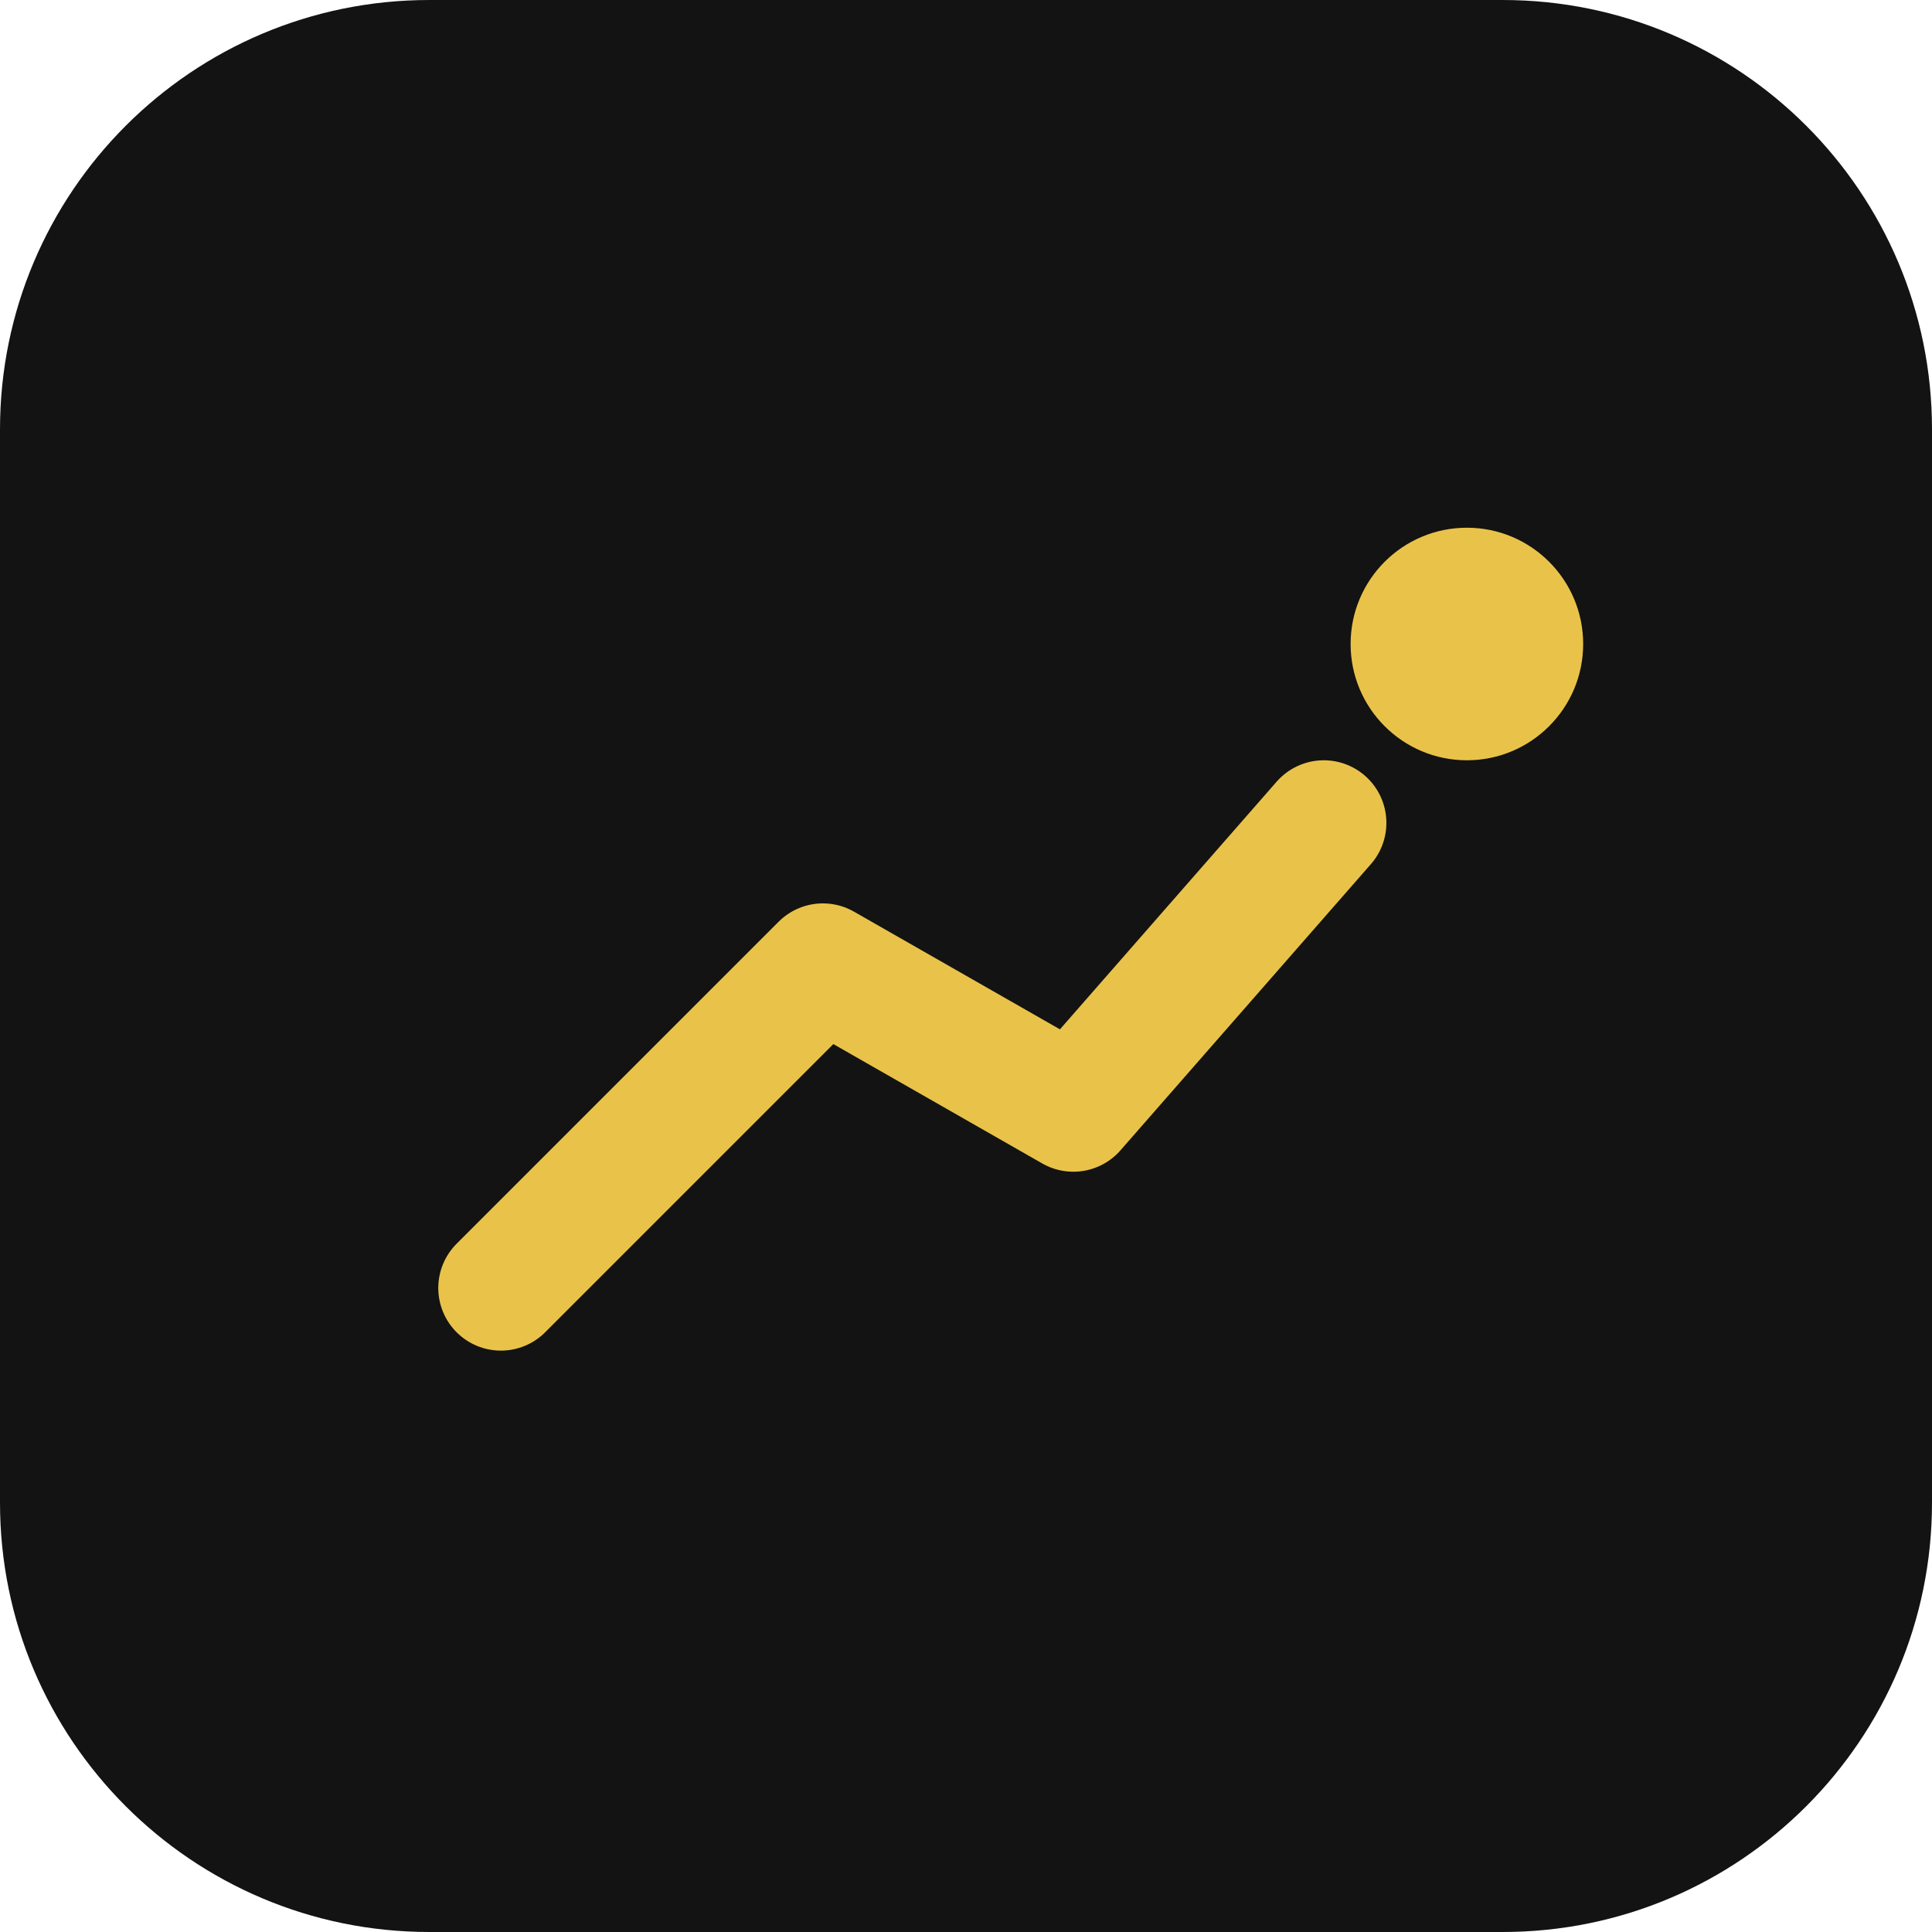
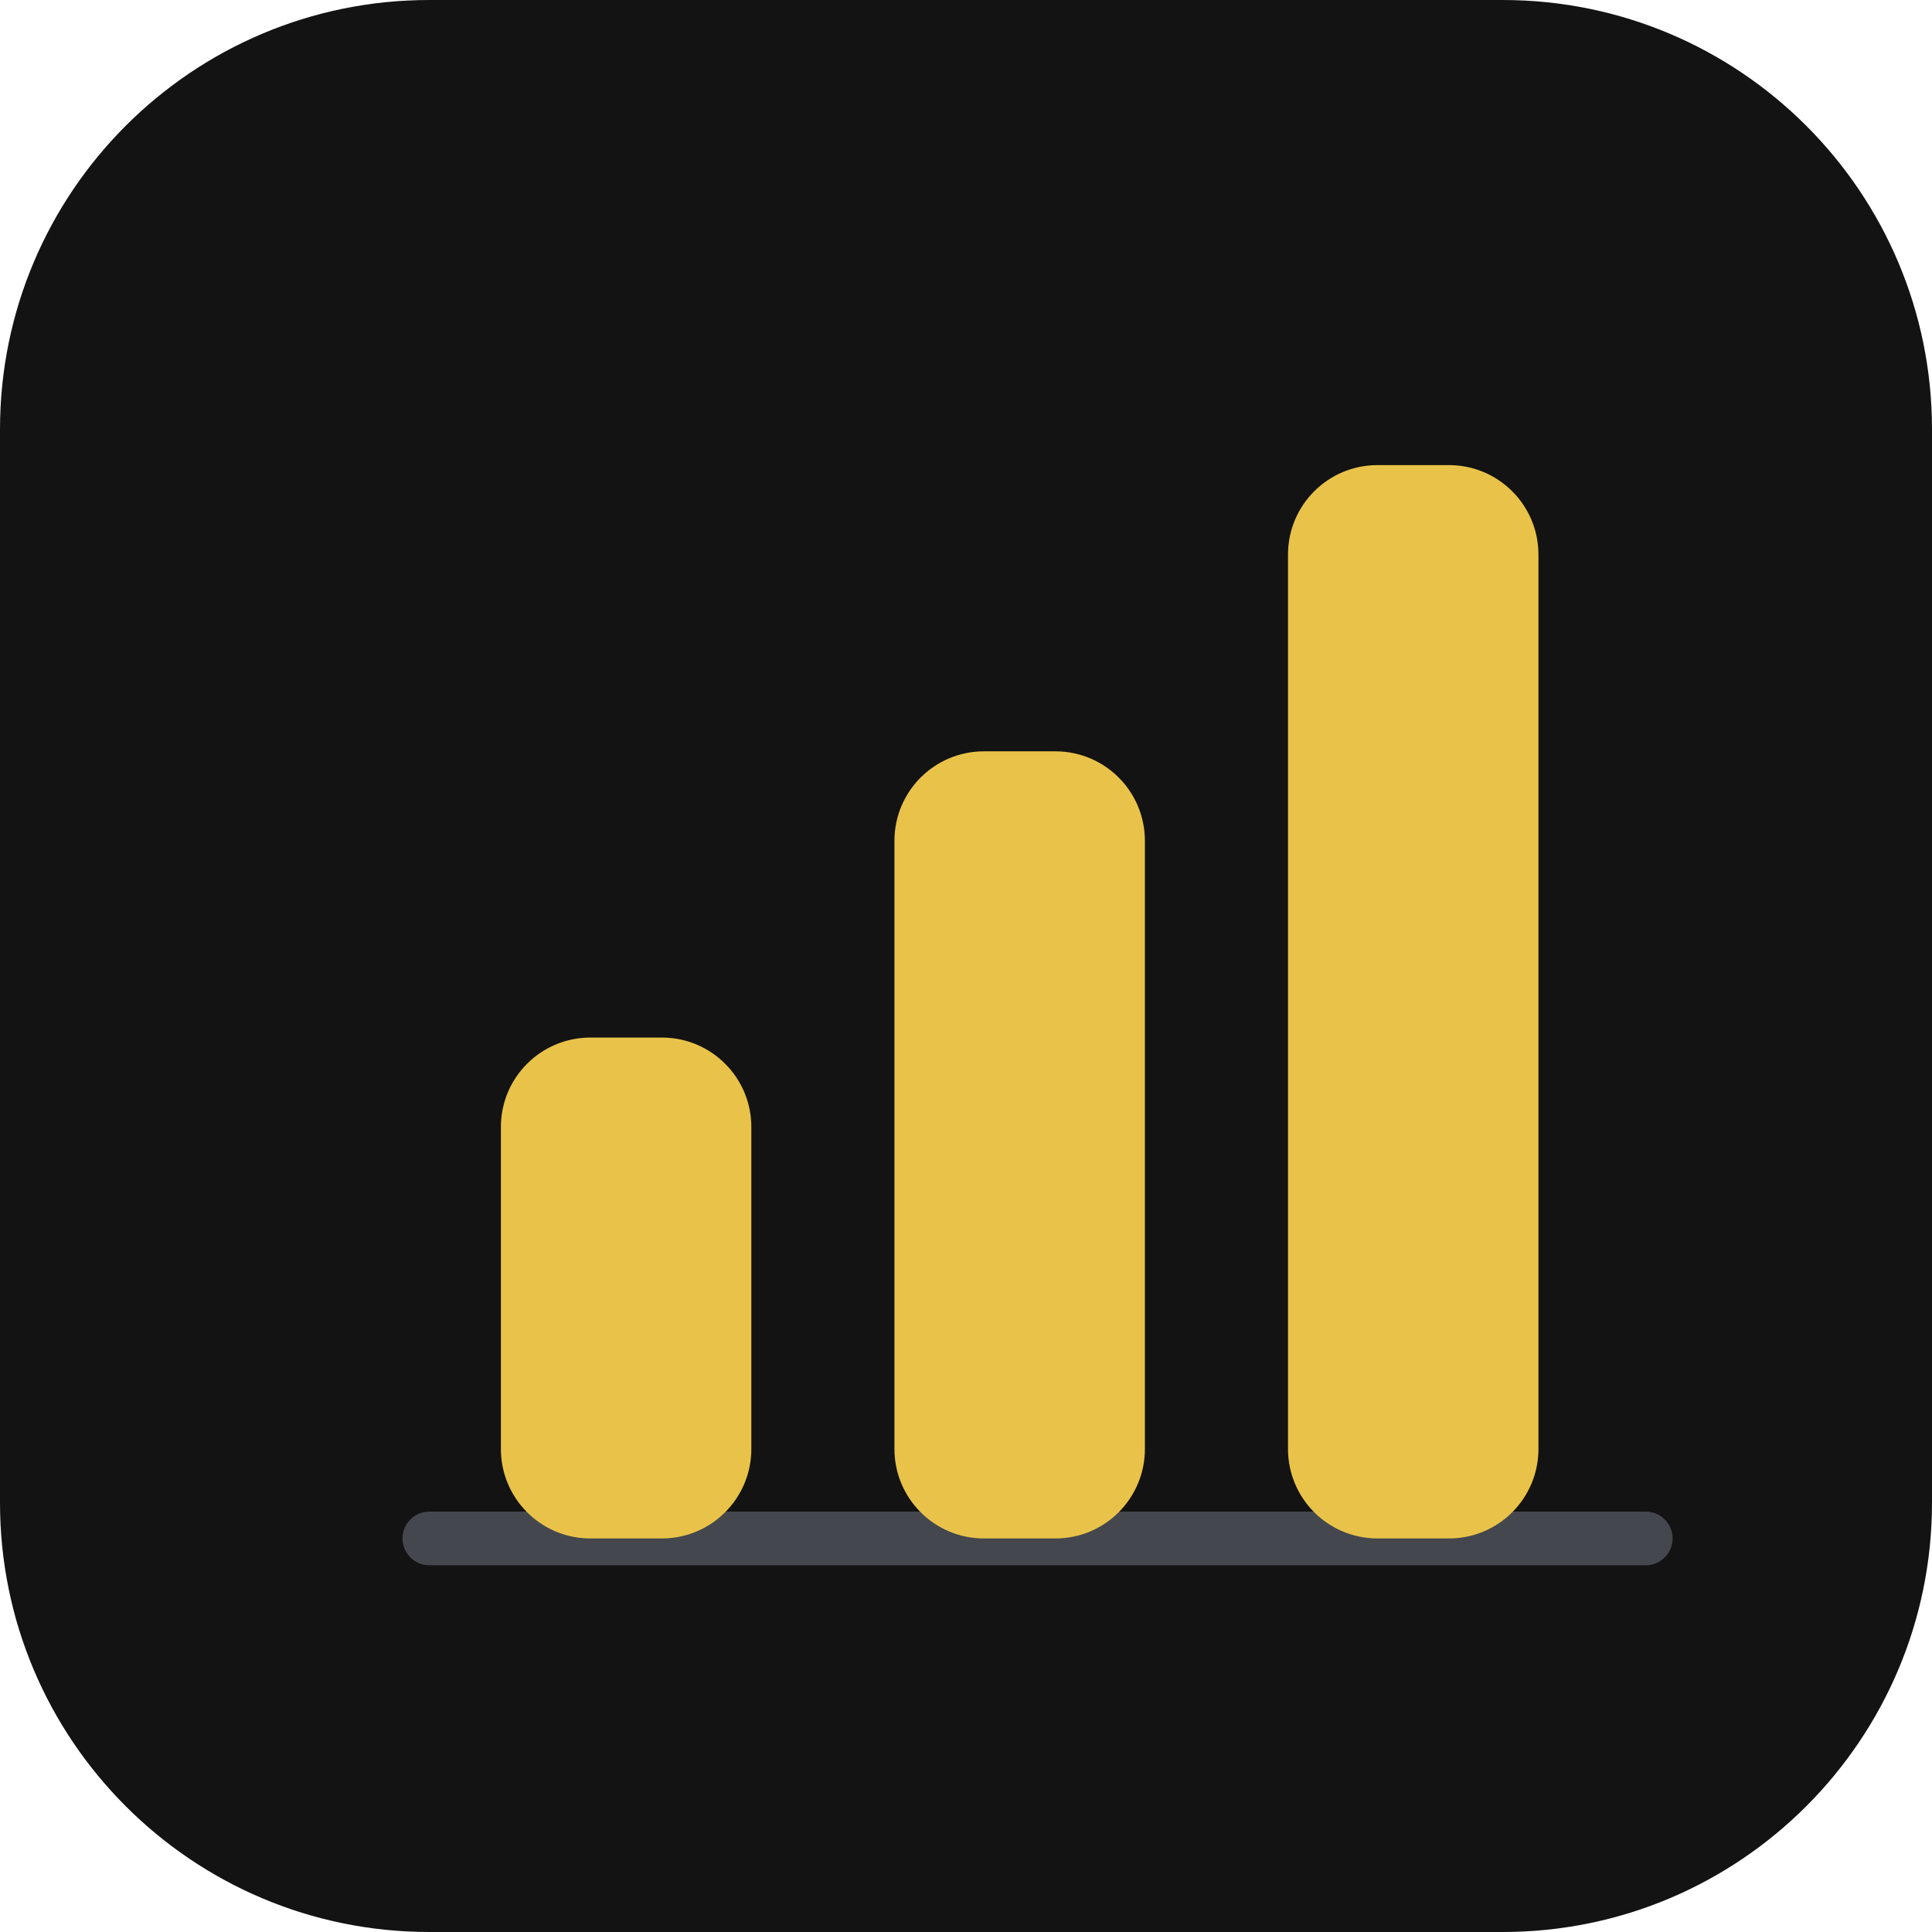
<svg xmlns="http://www.w3.org/2000/svg" viewBox="0 0 108 108" width="108" height="108">
  <rect width="108" height="108" rx="24" fill="#131313" />
-   <path d="M28 72 L46 54 L60 62 L74 46" fill="none" stroke="#E9C349" stroke-width="7" stroke-linecap="round" stroke-linejoin="round" />
-   <circle cx="82" cy="36" r="6.5" fill="#E9C349" />
+   <line x1="24" y1="86" x2="92" y2="86" stroke="#44474D" stroke-width="3" stroke-linecap="round" />
+   <rect x="28" y="58" width="14" height="28" rx="5" fill="#E9C349" />
+   <rect x="50" y="42" width="14" height="44" rx="5" fill="#E9C349" />
+   <rect x="72" y="26" width="14" height="60" rx="5" fill="#E9C349" />
</svg>
